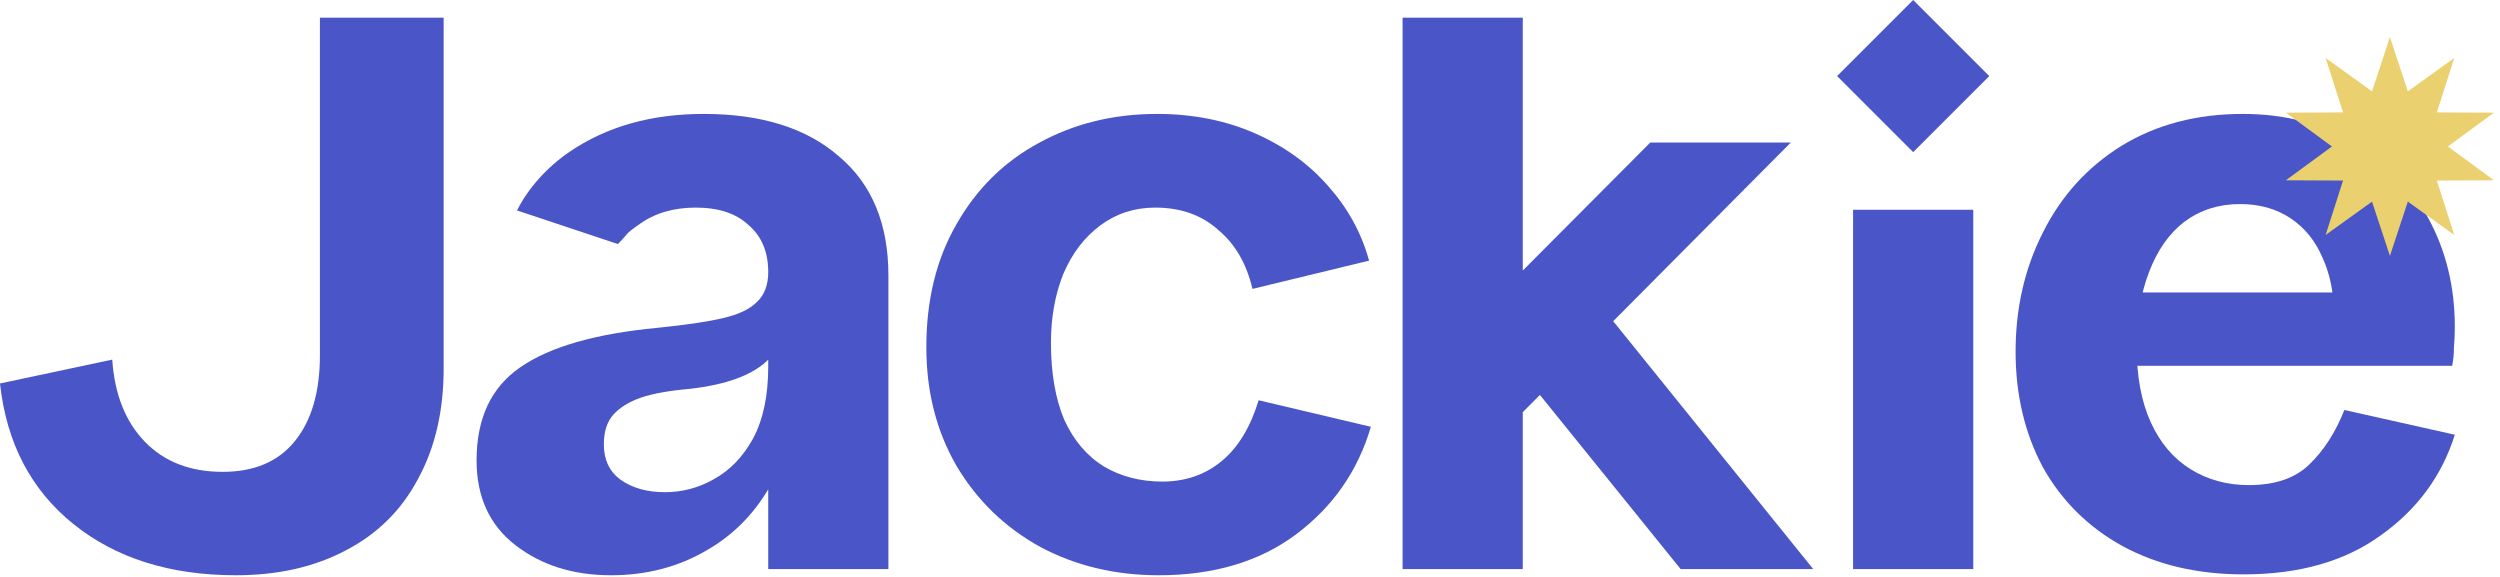
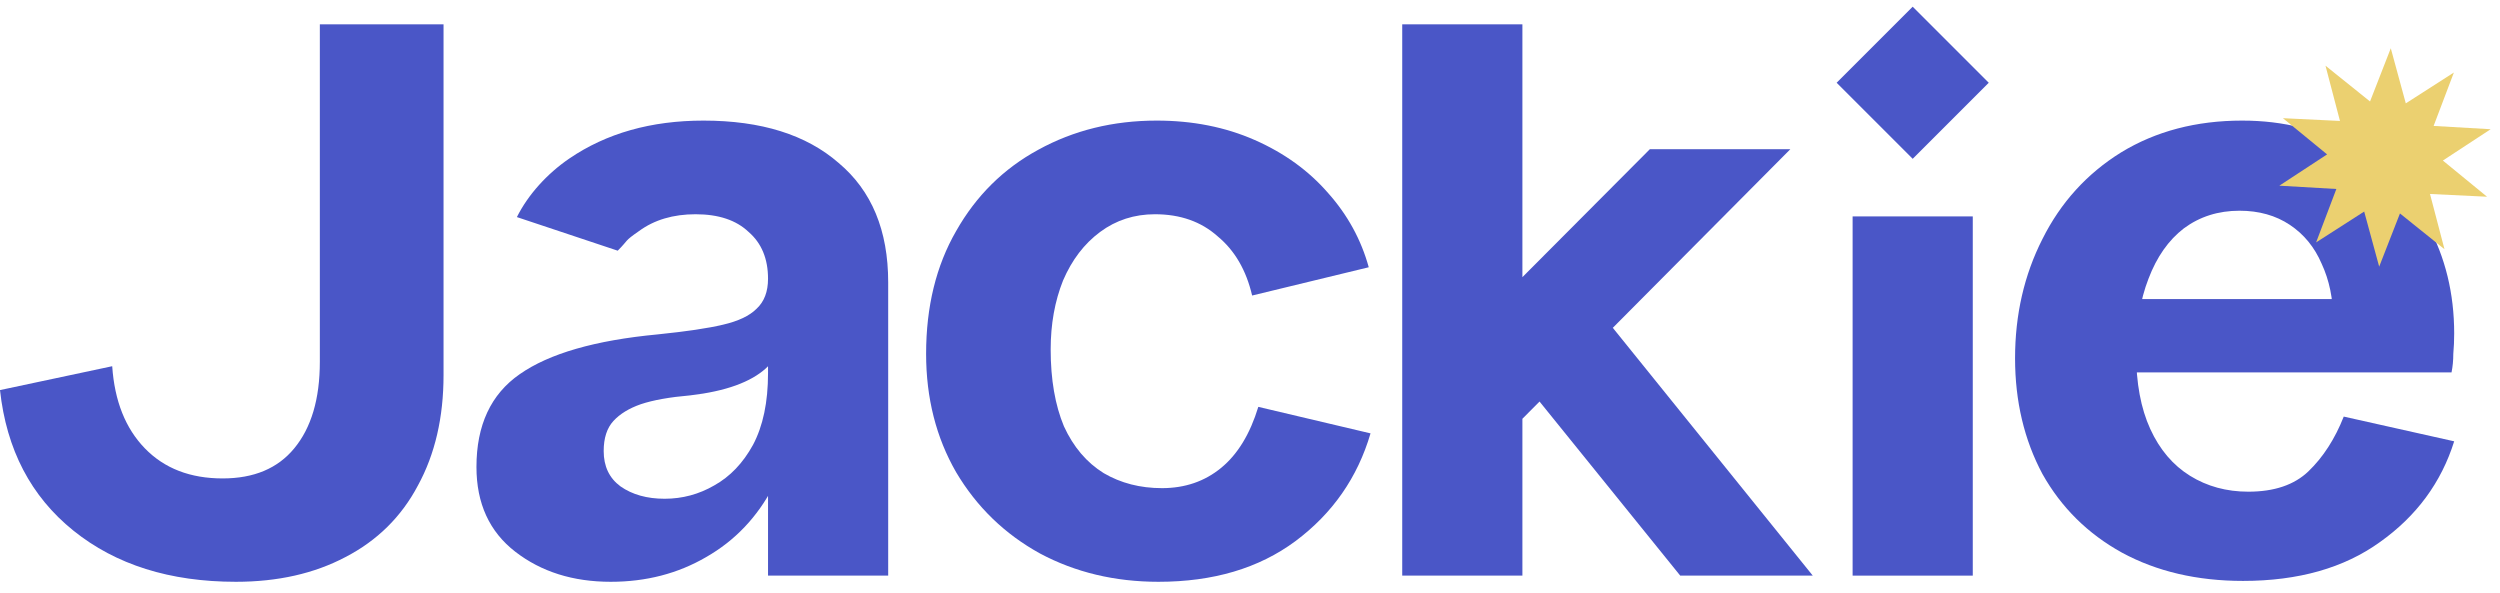
- <svg xmlns="http://www.w3.org/2000/svg" width="195" height="45" viewBox="0 0 195 45" fill="none">
-   <path d="M175.001 44.801C171.416 44.801 168.268 44.065 165.557 42.595C162.891 41.124 160.823 39.079 159.353 36.46C157.928 33.794 157.216 30.784 157.216 27.429C157.216 24.029 157.928 20.927 159.353 18.123C160.777 15.274 162.822 13.022 165.488 11.368C168.199 9.713 171.347 8.886 174.932 8.886C178.195 8.886 181.067 9.621 183.549 11.092C186.076 12.517 188.029 14.493 189.408 17.02C190.787 19.548 191.476 22.374 191.476 25.499C191.476 26.051 191.453 26.579 191.407 27.085C191.407 27.59 191.361 28.073 191.269 28.532H163.558V22.811H186.168L181.894 27.705C181.986 26.602 182.032 25.499 182.032 24.396C182.032 22.788 181.733 21.34 181.136 20.053C180.584 18.767 179.757 17.756 178.654 17.02C177.551 16.285 176.242 15.917 174.725 15.917C173.071 15.917 171.623 16.377 170.382 17.296C169.187 18.215 168.268 19.525 167.625 21.225C166.981 22.88 166.66 24.81 166.66 27.016C166.66 29.36 167.027 31.336 167.763 32.944C168.498 34.553 169.532 35.77 170.865 36.597C172.197 37.425 173.714 37.838 175.414 37.838C177.436 37.838 178.999 37.31 180.102 36.253C181.251 35.15 182.17 33.725 182.859 31.979L191.476 33.909C190.465 37.126 188.535 39.745 185.685 41.768C182.882 43.79 179.321 44.801 175.001 44.801Z" fill="#4A56C7" />
-   <path d="M90.383 44.87C86.983 44.87 83.904 44.134 81.146 42.664C78.389 41.147 76.206 39.033 74.598 36.322C73.035 33.61 72.254 30.531 72.254 27.085C72.254 23.408 73.035 20.214 74.598 17.503C76.16 14.745 78.297 12.632 81.008 11.161C83.766 9.644 86.845 8.886 90.246 8.886C93.049 8.886 95.6 9.392 97.897 10.403C100.195 11.414 102.102 12.792 103.619 14.539C105.135 16.239 106.192 18.169 106.79 20.329L97.691 22.535C97.231 20.559 96.335 19.019 95.002 17.916C93.715 16.767 92.084 16.193 90.108 16.193C88.499 16.193 87.075 16.653 85.834 17.572C84.593 18.491 83.628 19.755 82.939 21.363C82.295 22.972 81.974 24.764 81.974 26.74C81.974 29.084 82.318 31.083 83.008 32.737C83.743 34.346 84.777 35.563 86.11 36.391C87.442 37.172 88.959 37.563 90.659 37.563C92.451 37.563 93.991 37.034 95.278 35.977C96.565 34.92 97.53 33.335 98.173 31.221L106.928 33.289C105.917 36.735 103.963 39.539 101.068 41.699C98.219 43.813 94.657 44.87 90.383 44.87Z" fill="#4A56C7" />
-   <path d="M59.922 21.225C59.922 19.663 59.416 18.445 58.405 17.572C57.44 16.653 56.061 16.193 54.269 16.193C52.523 16.193 51.052 16.63 49.857 17.503C48.662 18.33 49.069 18.162 48.195 19.036L40.328 16.414C41.202 14.665 42.691 13.024 44.411 11.85C47.307 9.874 50.799 8.886 54.889 8.886C59.393 8.886 62.909 9.989 65.436 12.195C68.01 14.355 69.296 17.457 69.296 21.501V44.387H59.922V21.225ZM47.651 44.87C44.71 44.87 42.228 44.088 40.206 42.526C38.184 40.963 37.173 38.757 37.173 35.908C37.173 32.645 38.299 30.233 40.551 28.67C42.849 27.062 46.434 26.028 51.305 25.568C53.557 25.338 55.257 25.086 56.406 24.81C57.601 24.534 58.474 24.12 59.025 23.569C59.623 23.017 59.922 22.236 59.922 21.225L61.576 23.224C61.576 25.43 60.978 27.085 59.784 28.188C58.589 29.291 56.613 30.003 53.855 30.325C52.247 30.462 50.96 30.692 49.995 31.014C49.076 31.336 48.364 31.772 47.858 32.324C47.353 32.875 47.1 33.656 47.1 34.667C47.1 35.862 47.536 36.781 48.41 37.425C49.329 38.068 50.478 38.39 51.856 38.39C53.235 38.39 54.522 38.045 55.717 37.356C56.957 36.666 57.968 35.609 58.75 34.185C59.531 32.714 59.922 30.853 59.922 28.601L62.265 29.153C62.265 32.278 61.622 35.035 60.335 37.425C59.094 39.814 57.348 41.653 55.096 42.939C52.89 44.226 50.409 44.87 47.651 44.87Z" fill="#4A56C7" />
-   <path fill-rule="evenodd" clip-rule="evenodd" d="M109.401 1.378H118.776V21.101L128.722 11.117H139.682L125.83 25.053L141.43 44.387H131.09L120.113 30.805L118.776 32.15V44.387H109.401V1.378Z" fill="#4A56C7" />
-   <path d="M18.405 44.87C13.258 44.87 9.03 43.537 5.722 40.871C2.413 38.206 0.506 34.553 0 29.911L8.755 28.05C8.938 30.761 9.789 32.898 11.305 34.461C12.822 36.023 14.844 36.804 17.371 36.804C19.807 36.804 21.668 36.023 22.955 34.461C24.288 32.852 24.954 30.6 24.954 27.705V1.378H34.605V28.739C34.605 32.048 33.938 34.92 32.606 37.356C31.319 39.791 29.435 41.653 26.953 42.939C24.517 44.226 21.668 44.87 18.405 44.87Z" fill="#4A56C7" />
-   <path d="M144.541 16.362H153.916V44.387H144.541V16.362Z" fill="#4A56C7" />
-   <path d="M155.162 5.934L149.228 0L143.294 5.934L149.228 11.868L155.162 5.934Z" fill="#4A56C7" />
-   <path d="M186.414 2.892L187.812 7.124L191.43 4.522L190.073 8.767L194.529 8.788L190.937 11.425L194.529 14.062L190.073 14.083L191.43 18.328L187.812 15.726L186.414 19.957L185.017 15.726L181.399 18.328L182.756 14.083L178.299 14.062L181.892 11.425L178.299 8.788L182.756 8.767L181.399 4.522L185.017 7.124L186.414 2.892Z" fill="#EBD070" />
+ <svg xmlns="http://www.w3.org/2000/svg" width="156" height="37" viewBox="0 0 156 37" fill="none">
+   <path d="M139.965 36.249C137.098 36.249 134.58 35.661 132.411 34.485C130.28 33.309 128.626 31.673 127.449 29.578C126.31 27.446 125.74 25.039 125.74 22.356C125.74 19.636 126.31 17.155 127.449 14.913C128.589 12.634 130.225 10.833 132.356 9.51C134.525 8.187 137.043 7.525 139.91 7.525C142.519 7.525 144.816 8.113 146.801 9.289C148.823 10.429 150.385 12.009 151.487 14.031C152.59 16.052 153.141 18.313 153.141 20.812C153.141 21.253 153.123 21.676 153.086 22.08C153.086 22.485 153.05 22.87 152.976 23.238H130.813V18.662H148.896L145.478 22.576C145.551 21.694 145.588 20.812 145.588 19.93C145.588 18.643 145.349 17.486 144.871 16.457C144.43 15.428 143.769 14.619 142.887 14.031C142.005 13.443 140.957 13.149 139.744 13.149C138.421 13.149 137.263 13.516 136.271 14.251C135.315 14.986 134.58 16.034 134.065 17.394C133.551 18.717 133.294 20.261 133.294 22.025C133.294 23.899 133.588 25.48 134.176 26.767C134.764 28.053 135.591 29.027 136.657 29.689C137.723 30.35 138.936 30.681 140.295 30.681C141.913 30.681 143.162 30.258 144.044 29.413C144.963 28.531 145.698 27.391 146.25 25.995L153.141 27.538C152.333 30.111 150.789 32.206 148.51 33.824C146.268 35.441 143.42 36.249 139.965 36.249Z" fill="#4A56C7" />
+   <path d="M72.289 36.304C69.569 36.304 67.106 35.716 64.901 34.54C62.696 33.327 60.95 31.637 59.663 29.468C58.413 27.299 57.789 24.837 57.789 22.08C57.789 19.14 58.413 16.585 59.663 14.417C60.913 12.211 62.622 10.521 64.791 9.344C66.996 8.132 69.459 7.525 72.178 7.525C74.421 7.525 76.46 7.929 78.298 8.738C80.136 9.547 81.661 10.649 82.874 12.046C84.087 13.406 84.933 14.95 85.41 16.677L78.133 18.441C77.765 16.861 77.049 15.63 75.983 14.748C74.953 13.829 73.649 13.369 72.068 13.369C70.782 13.369 69.642 13.737 68.65 14.472C67.657 15.207 66.886 16.218 66.334 17.504C65.82 18.791 65.562 20.224 65.562 21.805C65.562 23.679 65.838 25.278 66.389 26.601C66.978 27.887 67.805 28.861 68.87 29.523C69.936 30.148 71.149 30.46 72.509 30.46C73.943 30.46 75.174 30.038 76.203 29.192C77.232 28.347 78.004 27.079 78.519 25.388L85.521 27.042C84.712 29.799 83.15 32.041 80.834 33.768C78.555 35.459 75.707 36.304 72.289 36.304Z" fill="#4A56C7" />
+   <path d="M47.925 17.394C47.925 16.144 47.52 15.17 46.712 14.472C45.94 13.737 44.837 13.369 43.404 13.369C42.007 13.369 40.831 13.718 39.875 14.417C38.92 15.078 39.245 14.944 38.546 15.643L32.254 13.546C32.953 12.147 34.144 10.835 35.52 9.896C37.836 8.315 40.629 7.525 43.9 7.525C47.502 7.525 50.314 8.407 52.335 10.171C54.394 11.899 55.423 14.38 55.423 17.614V35.919H47.925V17.394ZM38.111 36.304C35.759 36.304 33.774 35.68 32.157 34.43C30.54 33.18 29.731 31.416 29.731 29.137C29.731 26.527 30.631 24.598 32.432 23.348C34.27 22.062 37.137 21.235 41.033 20.867C42.834 20.683 44.194 20.481 45.113 20.261C46.069 20.04 46.767 19.709 47.208 19.268C47.686 18.827 47.925 18.203 47.925 17.394L49.248 18.993C49.248 20.757 48.77 22.08 47.815 22.962C46.859 23.844 45.278 24.414 43.073 24.671C41.787 24.782 40.758 24.965 39.986 25.223C39.251 25.48 38.681 25.829 38.277 26.27C37.872 26.711 37.67 27.336 37.67 28.145C37.67 29.1 38.019 29.835 38.718 30.35C39.453 30.865 40.372 31.122 41.474 31.122C42.577 31.122 43.606 30.846 44.562 30.295C45.554 29.744 46.363 28.898 46.988 27.759C47.612 26.583 47.925 25.094 47.925 23.293L49.799 23.734C49.799 26.233 49.285 28.439 48.256 30.35C47.263 32.261 45.867 33.732 44.066 34.761C42.301 35.79 40.316 36.304 38.111 36.304Z" fill="#4A56C7" />
+   <path d="M87.499 1.52H94.998V17.294L102.952 9.309H111.718L100.639 20.456L113.116 35.918H104.846L96.067 25.056L94.998 26.131V35.919H87.499V1.52Z" fill="#4A56C7" />
+   <path d="M14.72 36.304C10.604 36.304 7.222 35.239 4.576 33.107C1.93 30.975 0.404 28.053 0 24.341L7.002 22.852C7.149 25.021 7.829 26.73 9.042 27.979C10.255 29.229 11.872 29.854 13.893 29.854C15.841 29.854 17.33 29.229 18.359 27.979C19.425 26.693 19.958 24.892 19.958 22.576V1.52H27.677V23.403C27.677 26.05 27.144 28.347 26.078 30.295C25.049 32.243 23.542 33.732 21.557 34.761C19.609 35.79 17.33 36.304 14.72 36.304Z" fill="#4A56C7" />
+   <path d="M115.603 13.504H123.101V35.919H115.603V13.504Z" fill="#4A56C7" />
+   <path d="M124.098 5.164L119.352 0.418L114.606 5.164L119.352 9.91L124.098 5.164Z" fill="#4A56C7" />
+   <path d="M149.185 3.011L150.122 6.45L153.122 4.525L151.858 7.858L155.416 8.064L152.435 10.018L155.192 12.276L151.632 12.104L152.536 15.552L149.757 13.32L148.461 16.64L147.525 13.201L144.525 15.126L145.788 11.793L142.23 11.587L145.211 9.634L142.454 7.375L146.014 7.547L145.111 4.1L147.89 6.331L149.185 3.011Z" fill="#EBD070" />
</svg>
